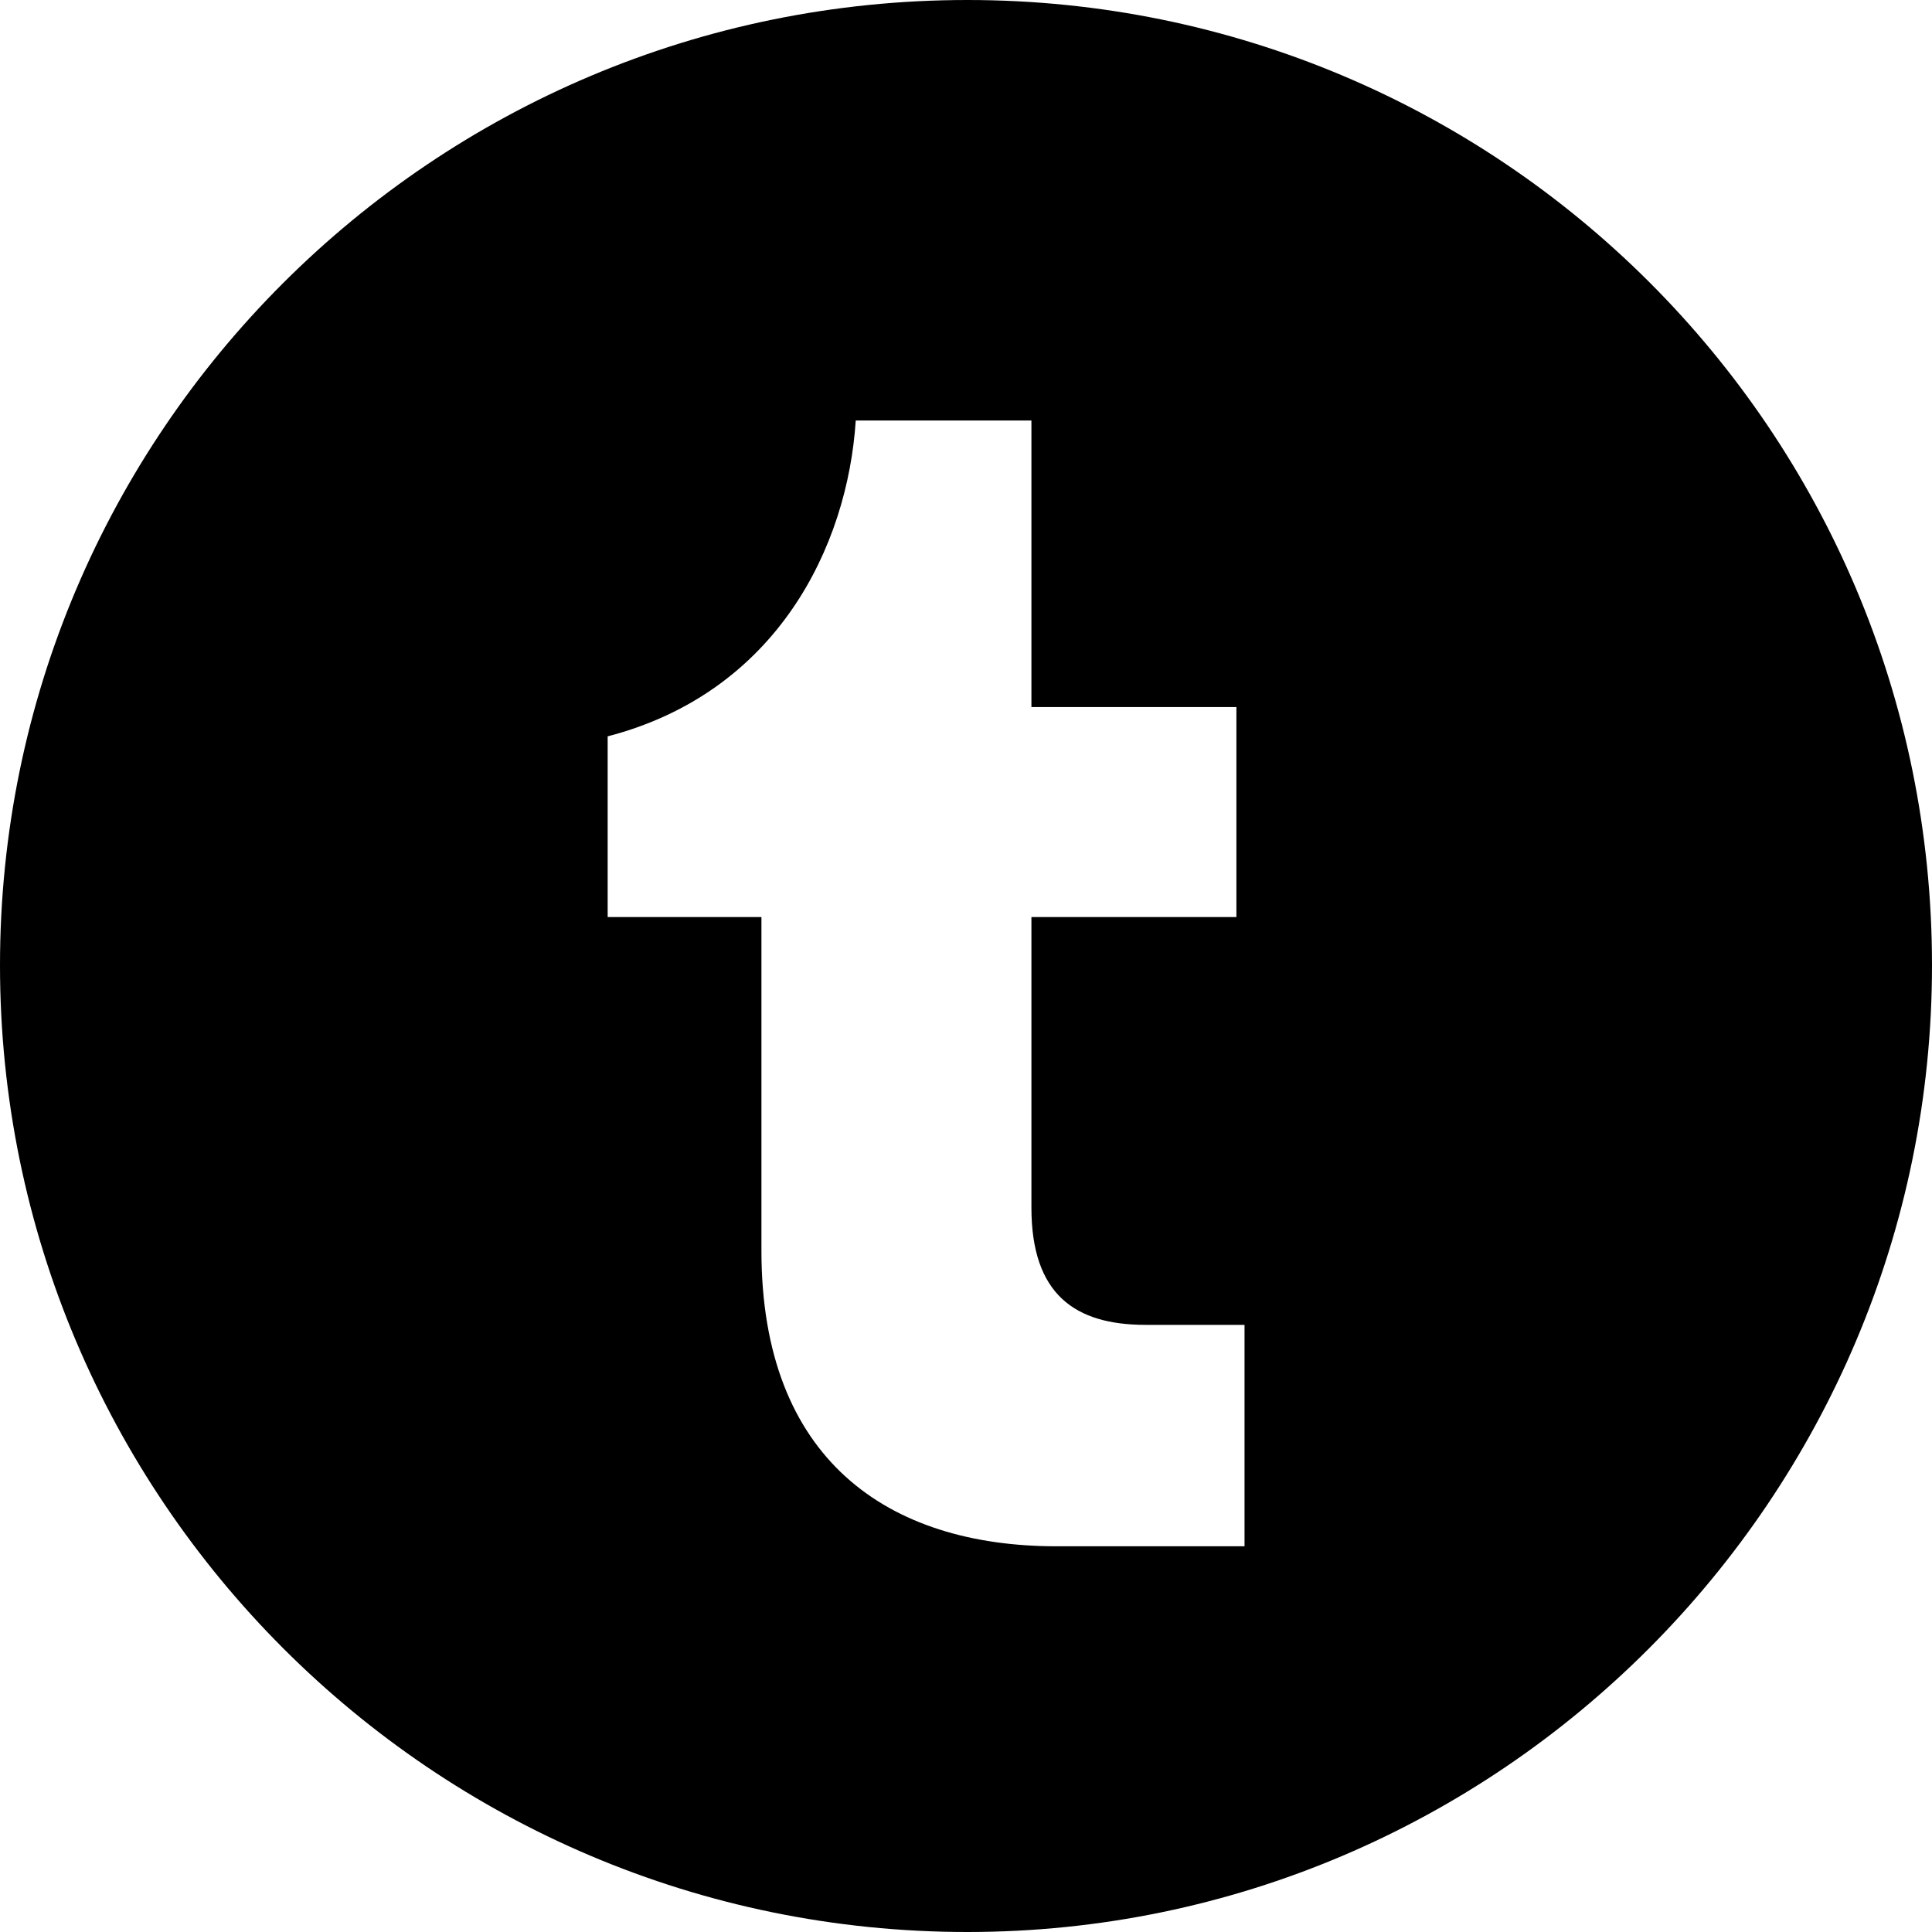
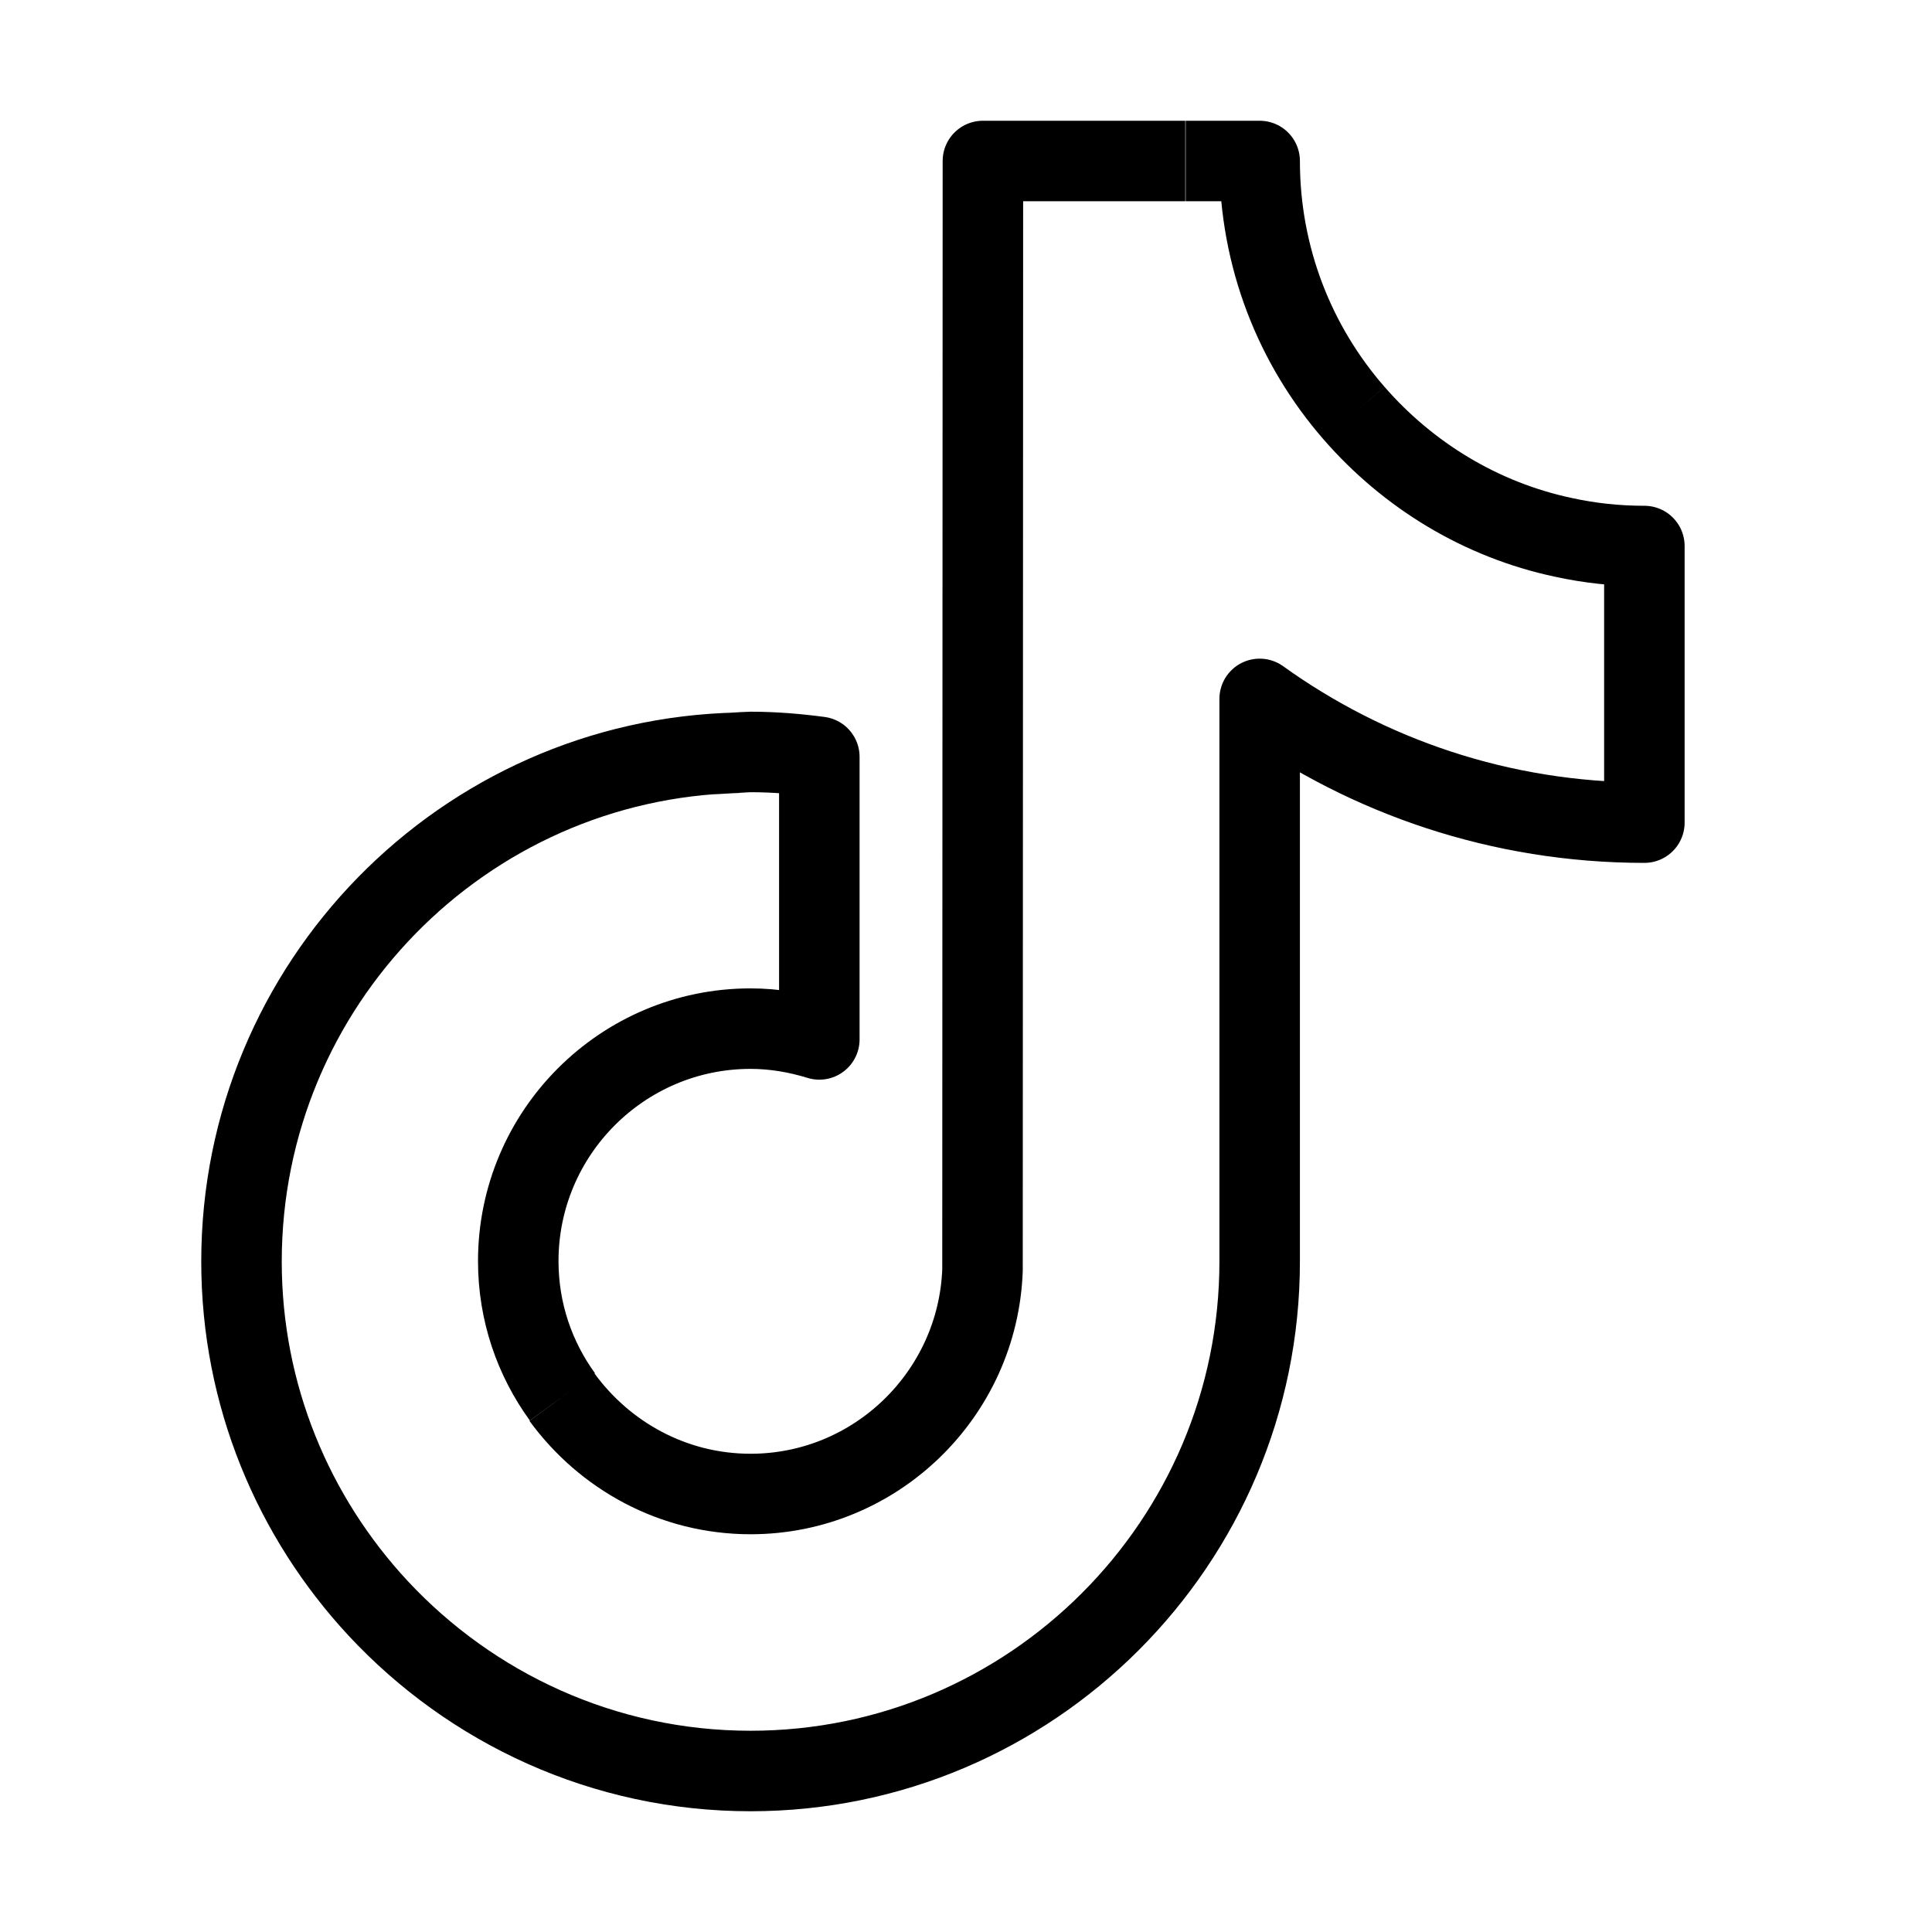
- <svg xmlns="http://www.w3.org/2000/svg" height="100%" style="fill-rule:evenodd;clip-rule:evenodd;stroke-linejoin:round;stroke-miterlimit:2;" version="1.1" viewBox="0 0 512 512" width="100%" xml:space="preserve">
-   <path d="M256.375,0c-141.727,0 -256.375,114.746 -256.375,255.816c0,141.069 114.648,256.184 256.375,256.184c140.944,0 255.625,-115.115 255.625,-256.184c0,-141.824 -114.681,-255.816 -255.625,-255.816Zm16.962,187.373l0,-75.937l-46.557,0c-2.154,33.438 -20.913,72.051 -65.742,83.704l0,47.887l40.75,0l0,88.442c0,55.226 33.409,78.314 78.237,78.314l49.788,0l0,-58.681l-26.297,0c-18.565,-0.023 -30.179,-8.013 -30.179,-31.064l0,-77.011l54.322,0l0,-55.654l-54.322,0Z" />
+ <svg xmlns="http://www.w3.org/2000/svg" width="800px" height="800px" viewBox="0 0 24 24" fill="none">
+   <path d="M16.822 5.134C16.089 4.294 15.648 3.198 15.648 2H14.729M16.822 5.134C17.49 5.901 18.394 6.458 19.424 6.676C19.745 6.746 20.079 6.783 20.427 6.783V10.219C18.645 10.219 16.993 9.648 15.648 8.682V15.671C15.648 19.163 12.808 22 9.324 22C7.5 22 5.853 21.22 4.698 19.98C3.645 18.847 3 17.333 3 15.671C3 12.23 5.756 9.425 9.171 9.351M16.822 5.134C16.804 5.123 16.786 5.111 16.768 5.099M6.986 17.352C6.642 16.878 6.438 16.298 6.438 15.666C6.438 14.073 7.732 12.778 9.324 12.778C9.621 12.778 9.909 12.829 10.178 12.912V9.402C9.899 9.365 9.616 9.341 9.324 9.341C9.273 9.341 8.862 9.369 8.811 9.369M14.724 2H12.21L12.205 15.777C12.149 17.319 10.878 18.559 9.324 18.559C8.359 18.559 7.51 18.081 6.981 17.356" stroke="#000000" stroke-linejoin="round" />
</svg>
